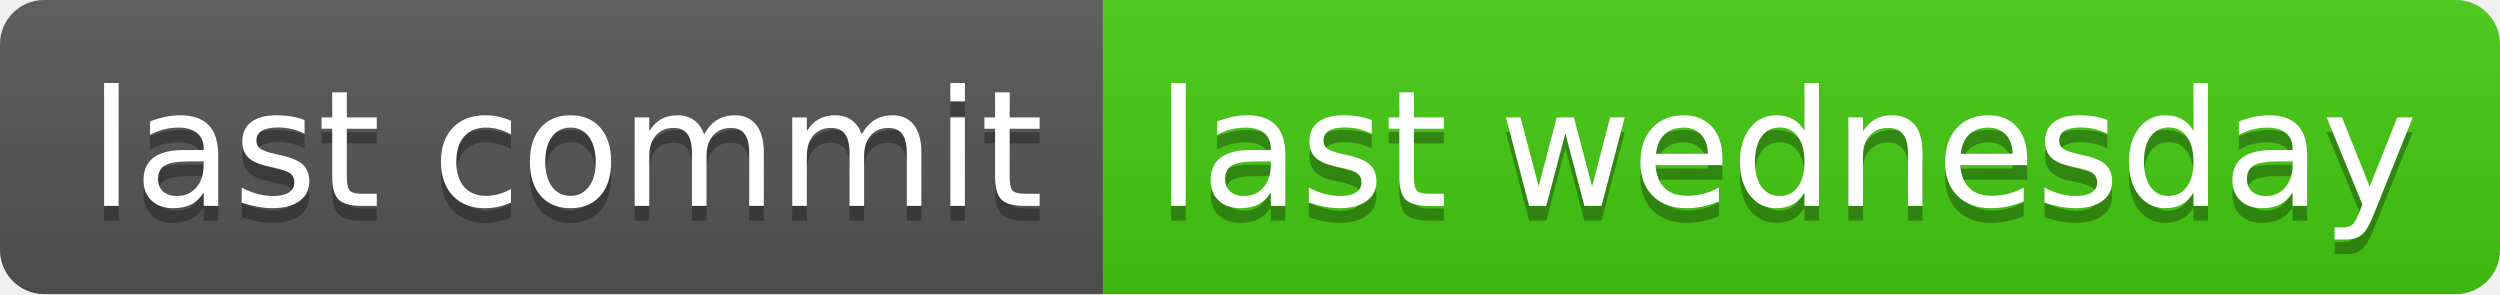
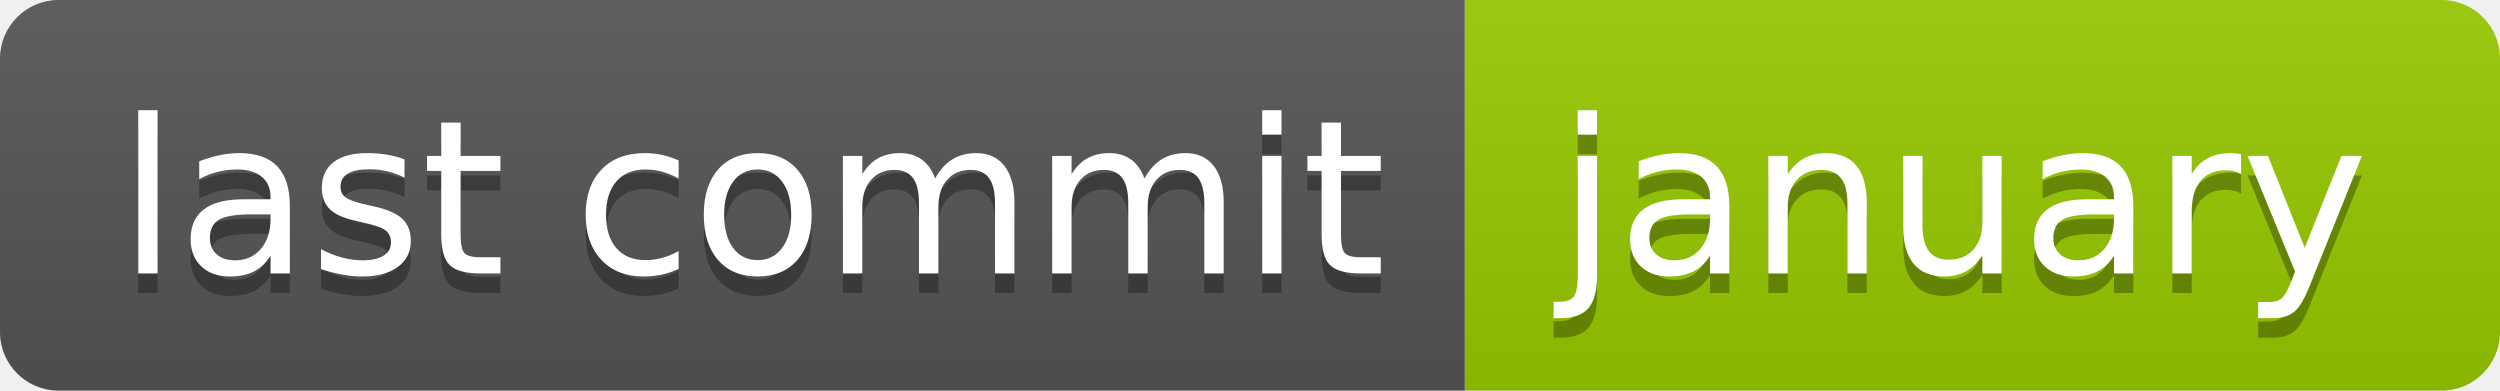
- <svg xmlns="http://www.w3.org/2000/svg" width="170" height="20">
+ <svg xmlns="http://www.w3.org/2000/svg" width="128" height="20">
  <linearGradient id="b" x2="0" y2="100%">
    <stop offset="0" stop-color="#bbb" stop-opacity=".1" />
    <stop offset="1" stop-opacity=".1" />
  </linearGradient>
  <clipPath id="a">
-     <rect width="170" height="20" rx="3" fill="#fff" />
+     <rect width="128" height="20" rx="3" fill="#fff" />
  </clipPath>
  <g clip-path="url(#a)">
    <path fill="#555" d="M0 0h75v20H0z" />
-     <path fill="#4c1" d="M75 0h95v20H75z" />
-     <path fill="url(#b)" d="M0 0h170v20H0z" />
+     <path fill="#97CA00" d="M75 0h53v20H75z" />
+     <path fill="url(#b)" d="M0 0h128v20H0z" />
  </g>
  <g fill="#fff" text-anchor="middle" font-family="DejaVu Sans,Verdana,Geneva,sans-serif" font-size="110">
    <text x="385" y="150" fill="#010101" fill-opacity=".3" transform="scale(.1)" textLength="650">last commit</text>
    <text x="385" y="140" transform="scale(.1)" textLength="650">last commit</text>
-     <text x="1215" y="150" fill="#010101" fill-opacity=".3" transform="scale(.1)" textLength="850">last wednesday</text>
-     <text x="1215" y="140" transform="scale(.1)" textLength="850">last wednesday</text>
+     <text x="1005" y="150" fill="#010101" fill-opacity=".3" transform="scale(.1)" textLength="430">january</text>
+     <text x="1005" y="140" transform="scale(.1)" textLength="430">january</text>
  </g>
</svg>
